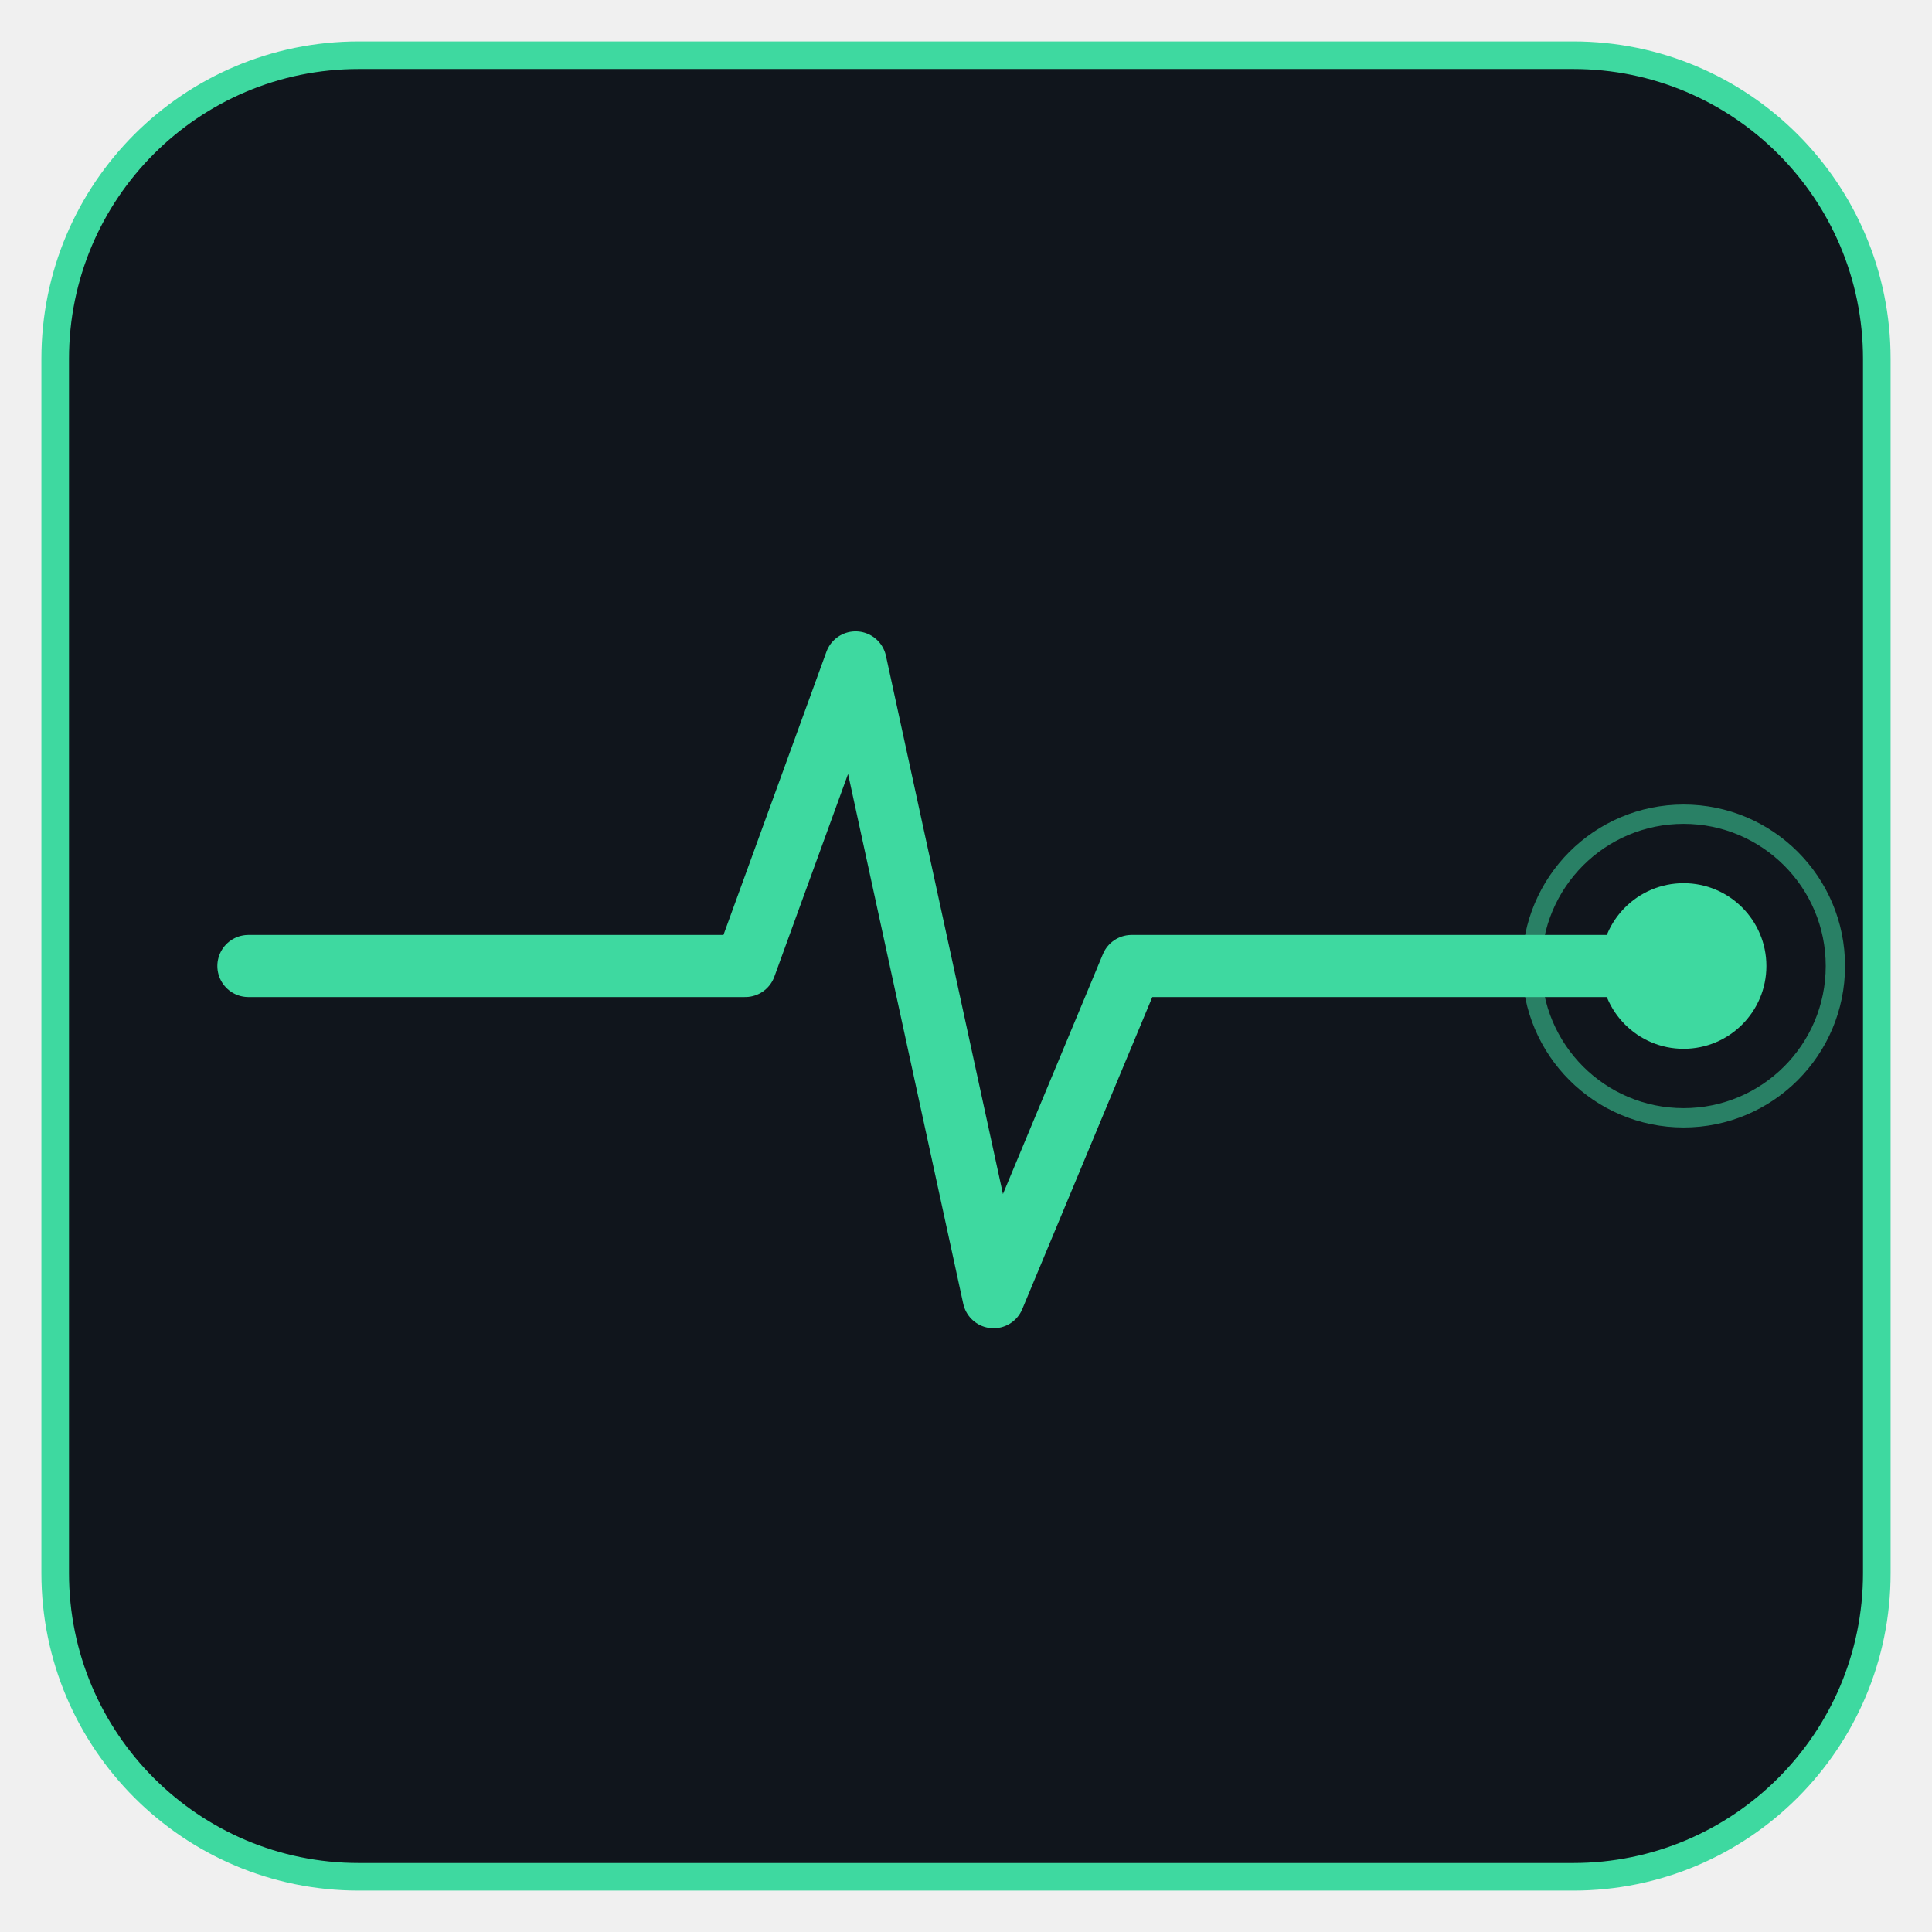
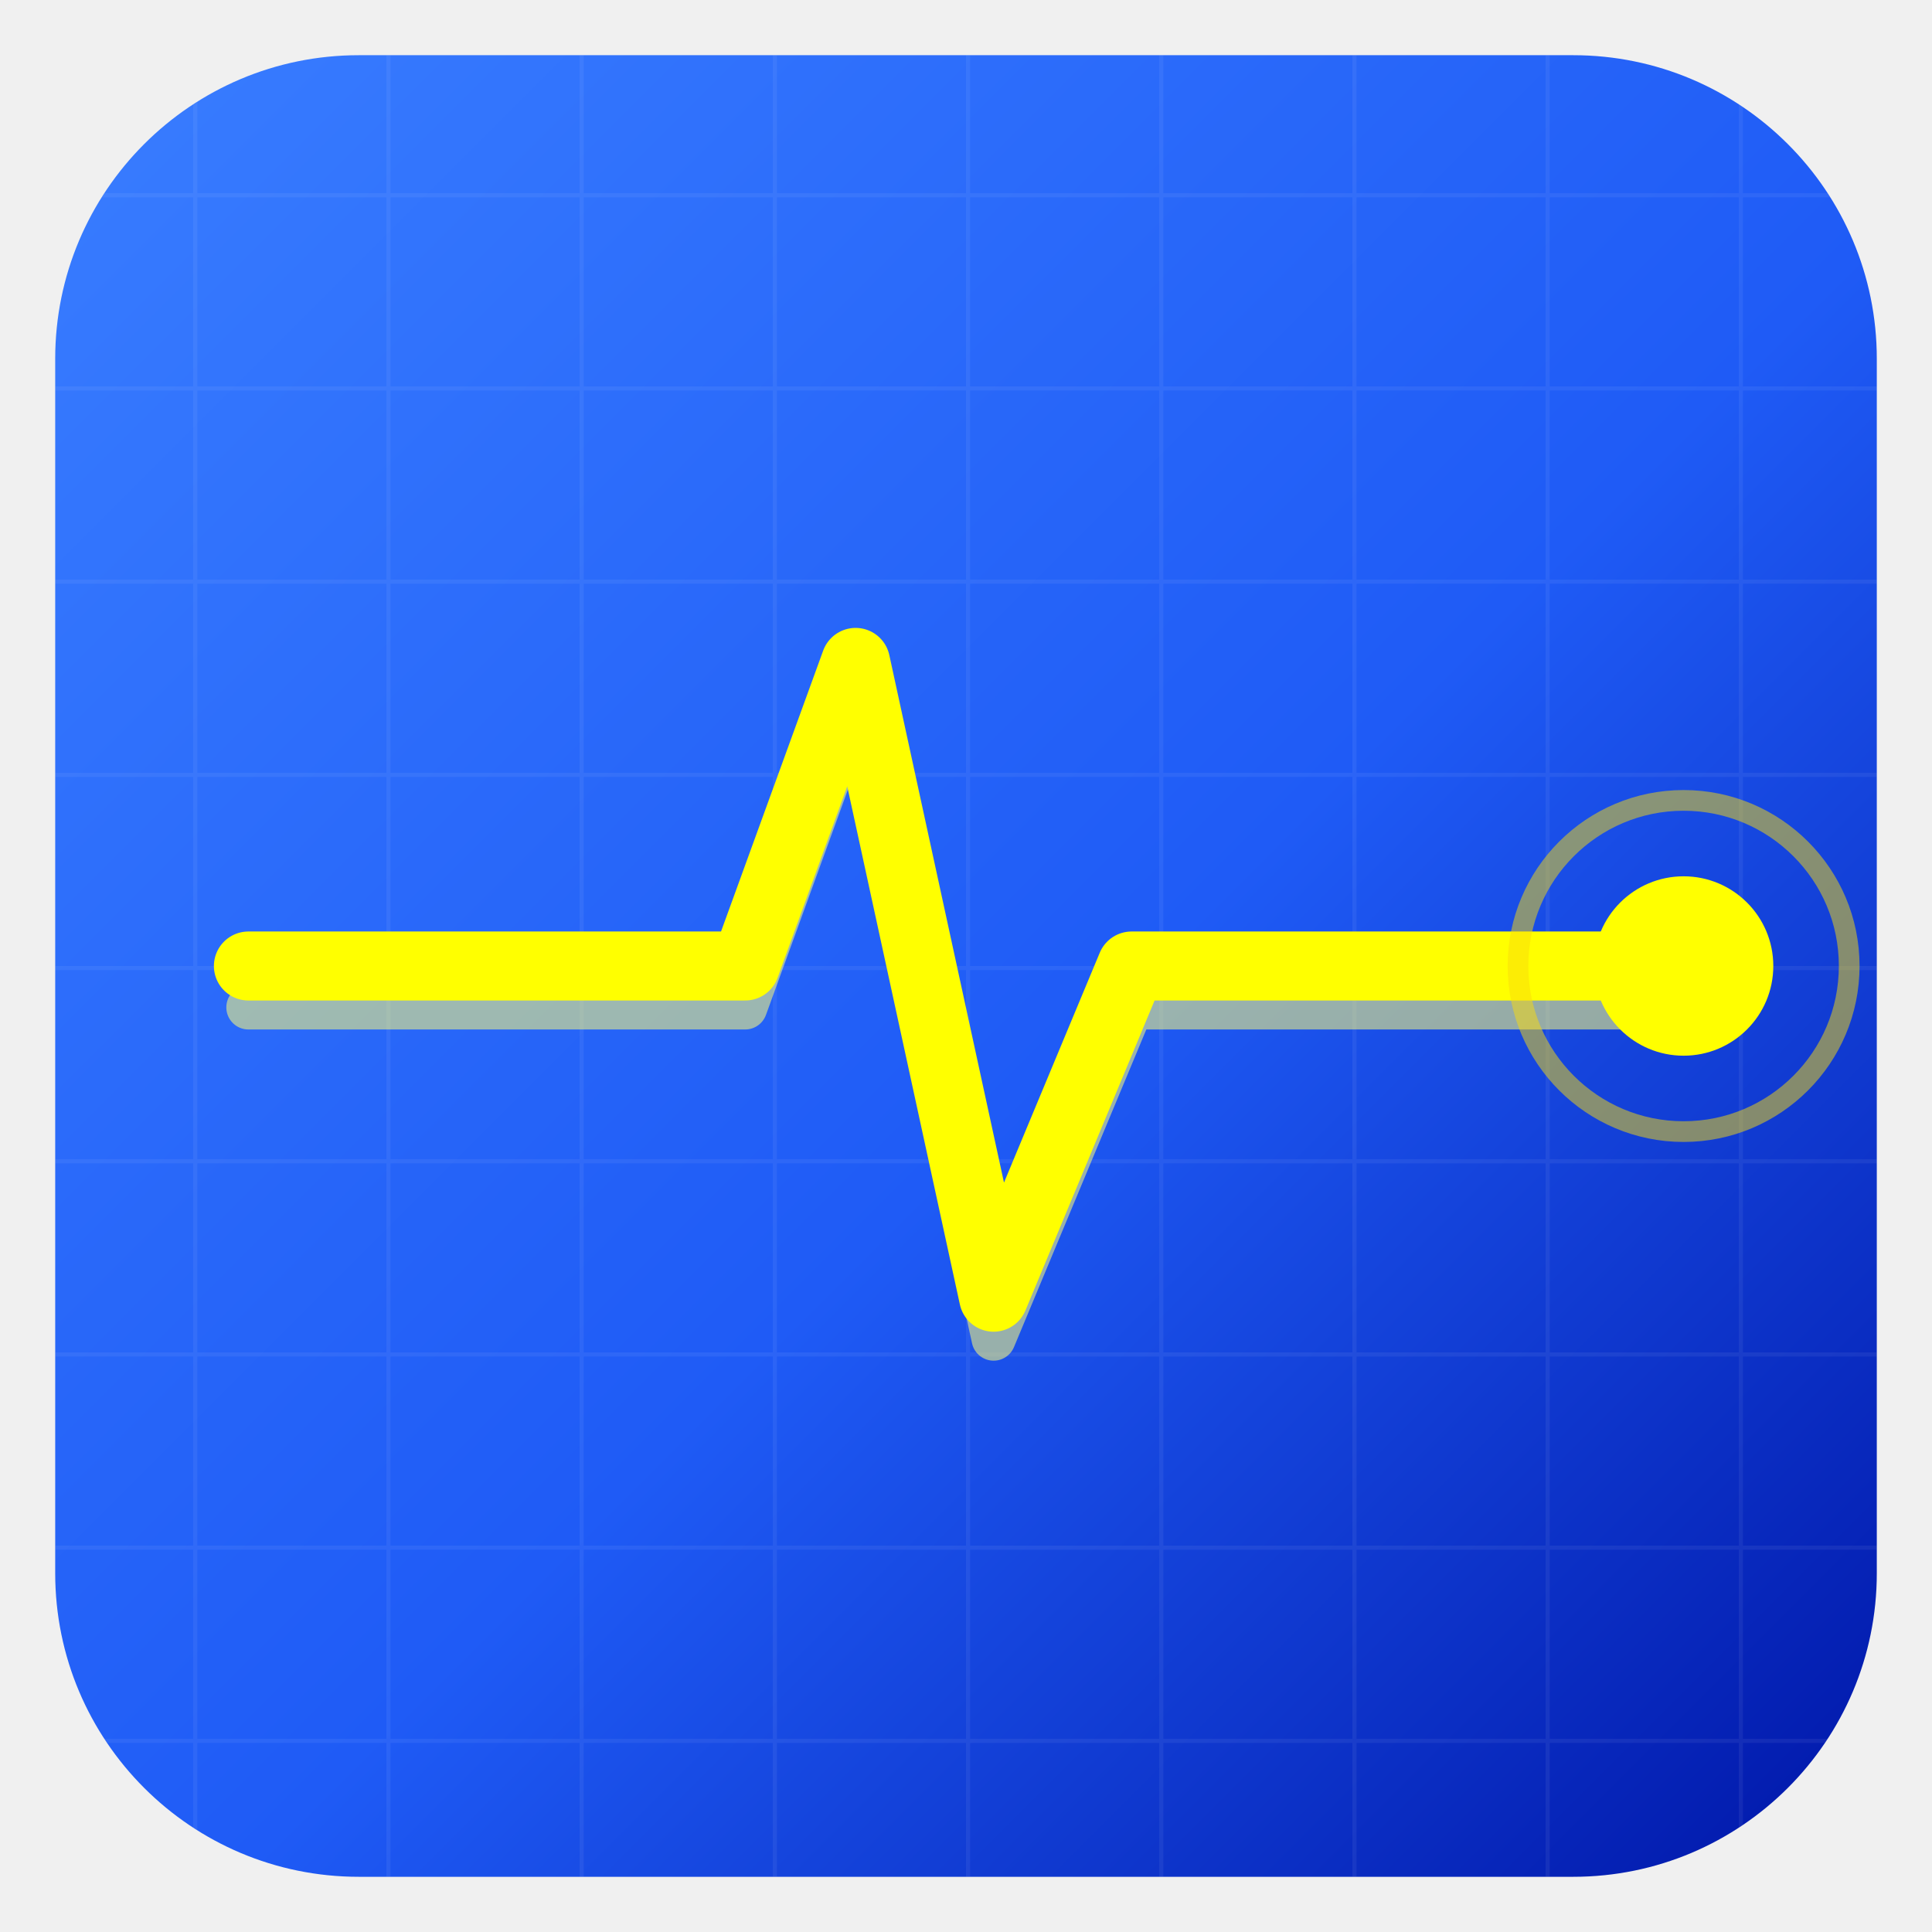
- <svg xmlns="http://www.w3.org/2000/svg" width="140" height="140" viewBox="0 0 140 140" role="img" aria-label="PULSE icon">
-   <rect x="4" y="4" width="132" height="132" rx="22" fill="#10151C" stroke="#3ED9A0" stroke-width="2" />
-   <path d="M18,70 L44,70 L54,70 L62,48 L72,94 L82,70 L96,70 L122,70" fill="none" stroke="#3ED9A0" stroke-width="4.5" stroke-linecap="round" stroke-linejoin="round" />
-   <circle cx="122" cy="70" r="6" fill="#3ED9A0" />
-   <circle cx="122" cy="70" r="11" fill="none" stroke="#3ED9A0" stroke-width="1.4" opacity="0.55" />
+ <svg xmlns="http://www.w3.org/2000/svg" width="140" height="140" viewBox="0 0 140 140" role="img" aria-label="PULSE icon, DOE brand colors with tonal texture">
+   <defs>
+     <linearGradient id="badgeBlue" x1="0%" y1="0%" x2="100%" y2="100%">
+       <stop offset="0%" stop-color="#397DFF" />
+       <stop offset="55%" stop-color="#1F5BF6" />
+       <stop offset="100%" stop-color="#0016A8" />
+     </linearGradient>
+     <pattern id="grid" width="14" height="14" patternUnits="userSpaceOnUse">
+       <path d="M14,0 L0,0 L0,14" fill="none" stroke="#FFFFFF" stroke-width="0.6" opacity="0.06" />
+     </pattern>
+   </defs>
+   <rect x="4" y="4" width="132" height="132" rx="22" fill="url(#badgeBlue)" />
+   <rect x="4" y="4" width="132" height="132" rx="22" fill="url(#grid)" />
+   <path d="M18,73 L44,73 L54,73 L62,51 L72,97 L82,73 L96,73 L122,73" fill="none" stroke="#FFFE77" stroke-width="3.2" stroke-linecap="round" stroke-linejoin="round" opacity="0.55" />
+   <path d="M18,70 L44,70 L54,70 L62,48 L72,94 L82,70 L96,70 L122,70" fill="none" stroke="#FFFF00" stroke-width="5" stroke-linecap="round" stroke-linejoin="round" />
+   <circle cx="122" cy="70" r="12" fill="none" stroke="#FADB09" stroke-width="1.5" opacity="0.5" />
+   <circle cx="122" cy="70" r="6.5" fill="#FFFF00" />
</svg>
